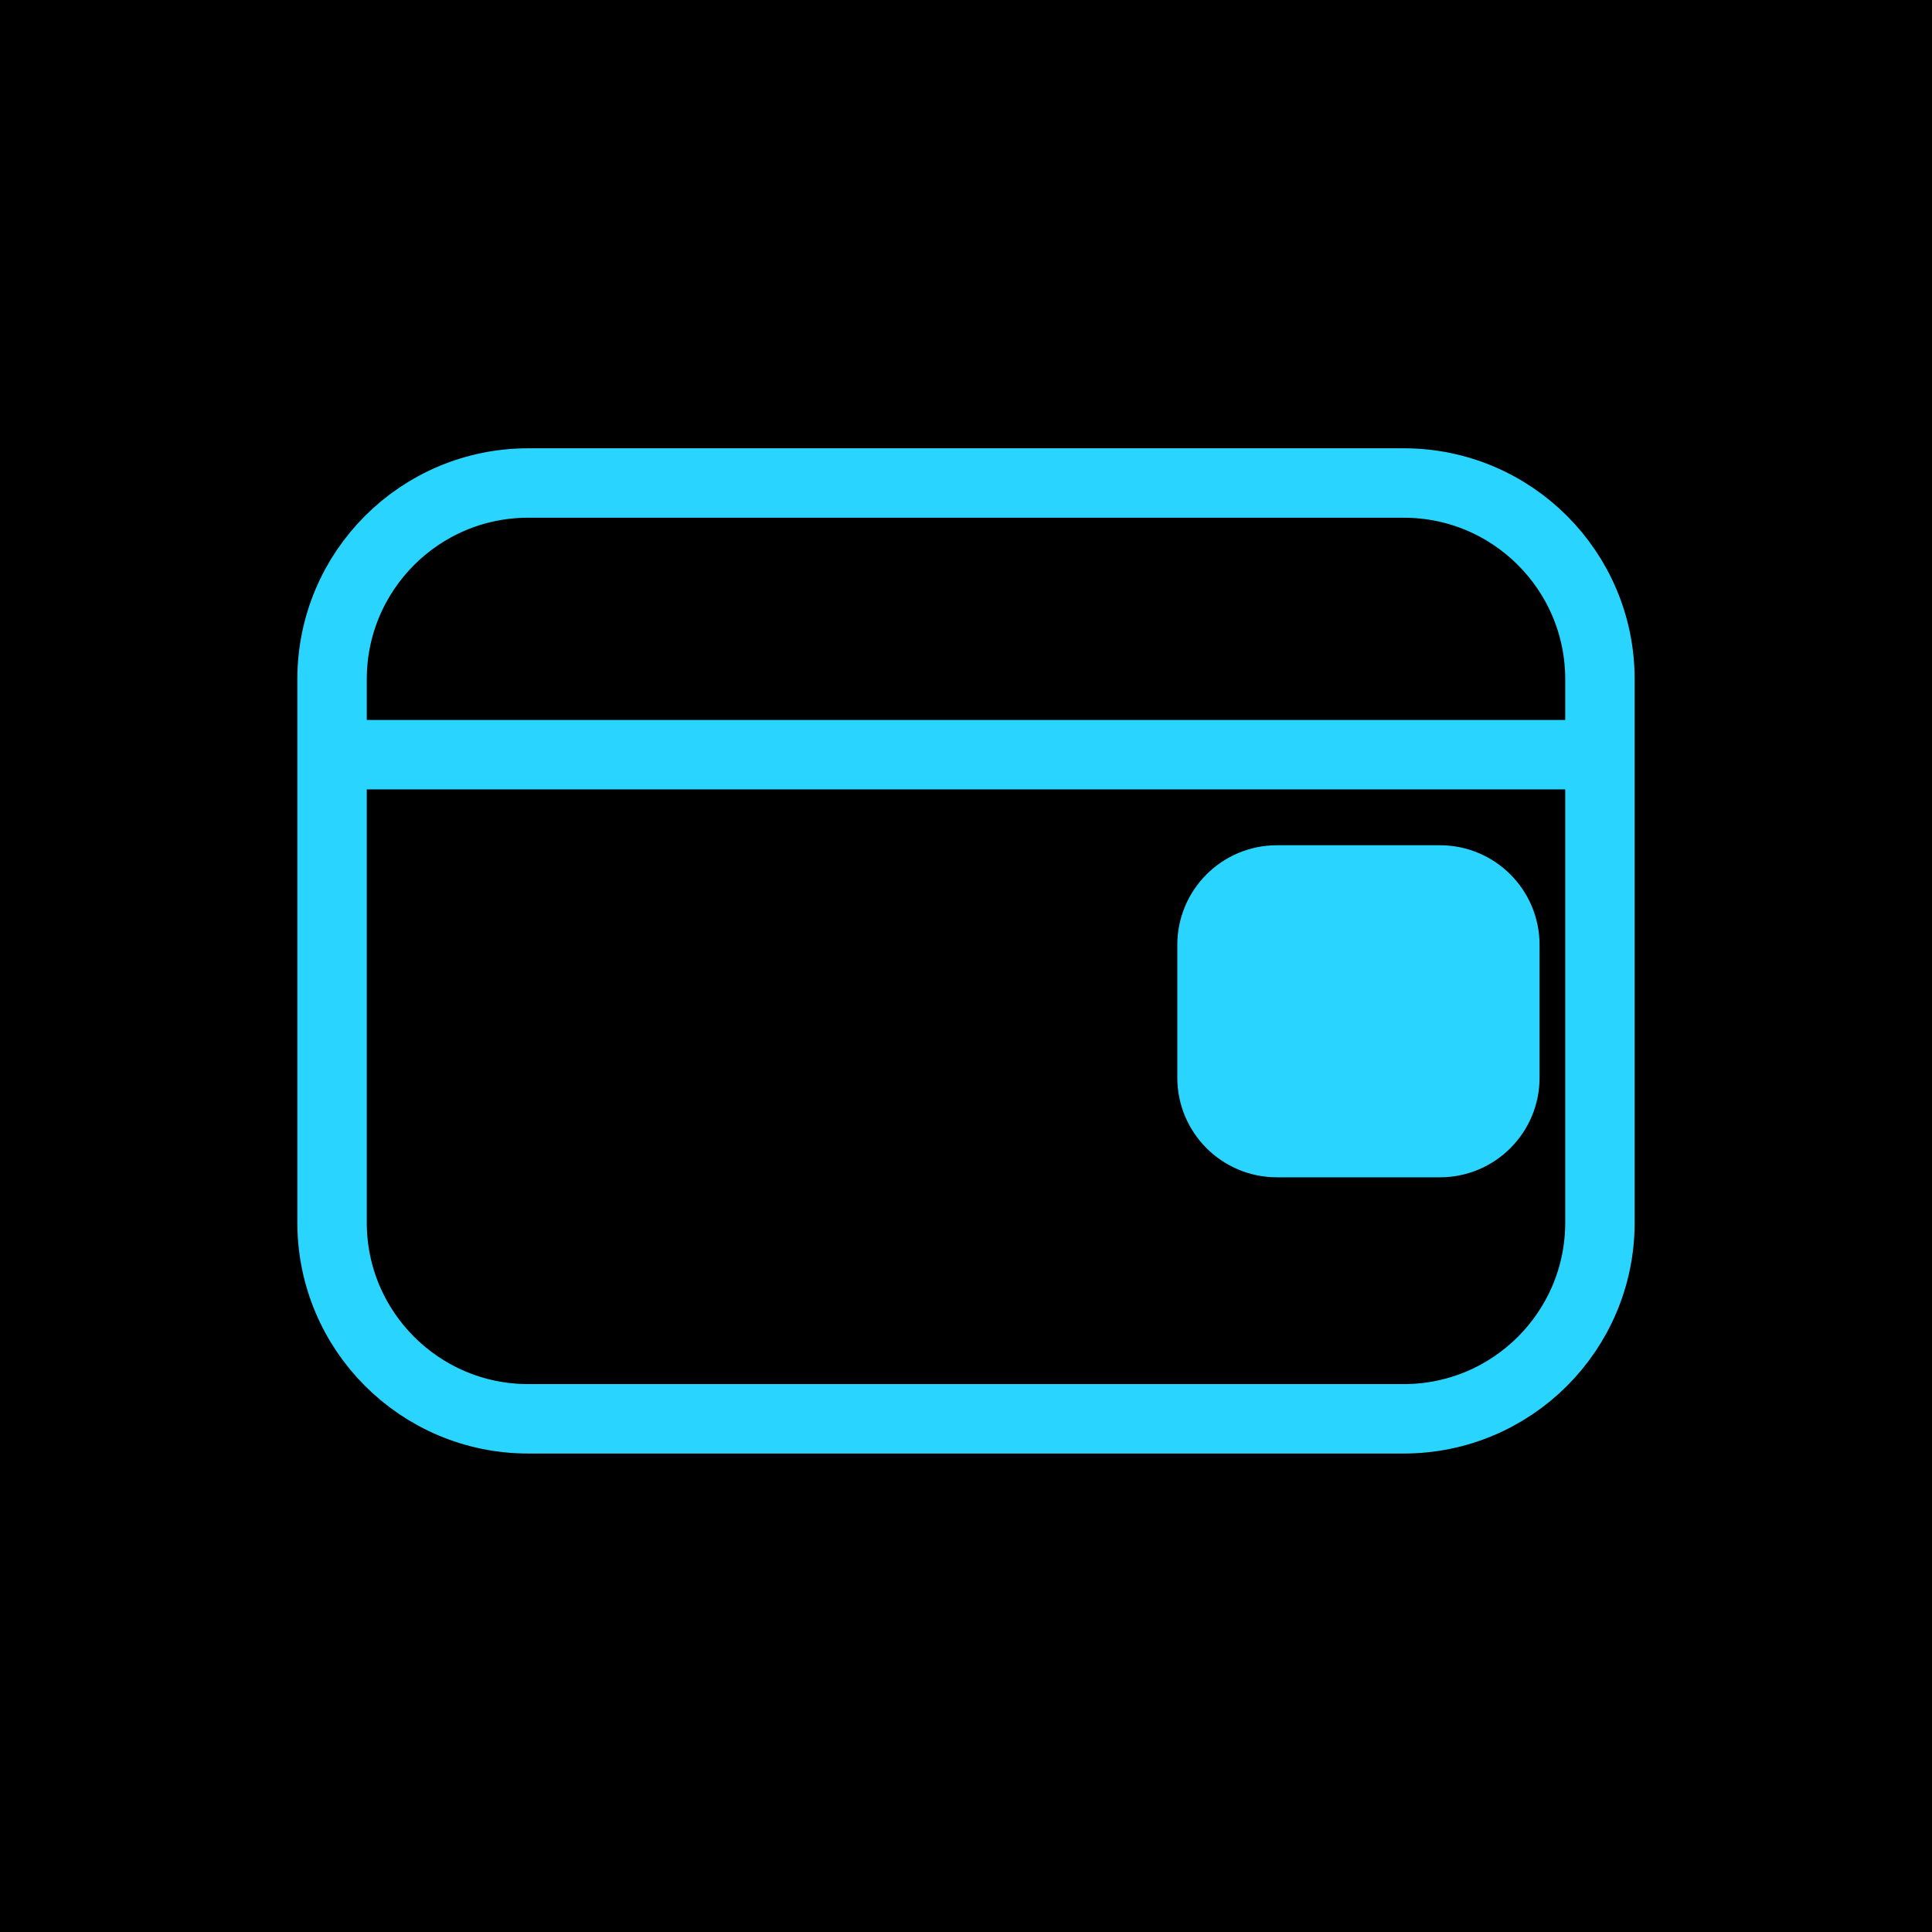
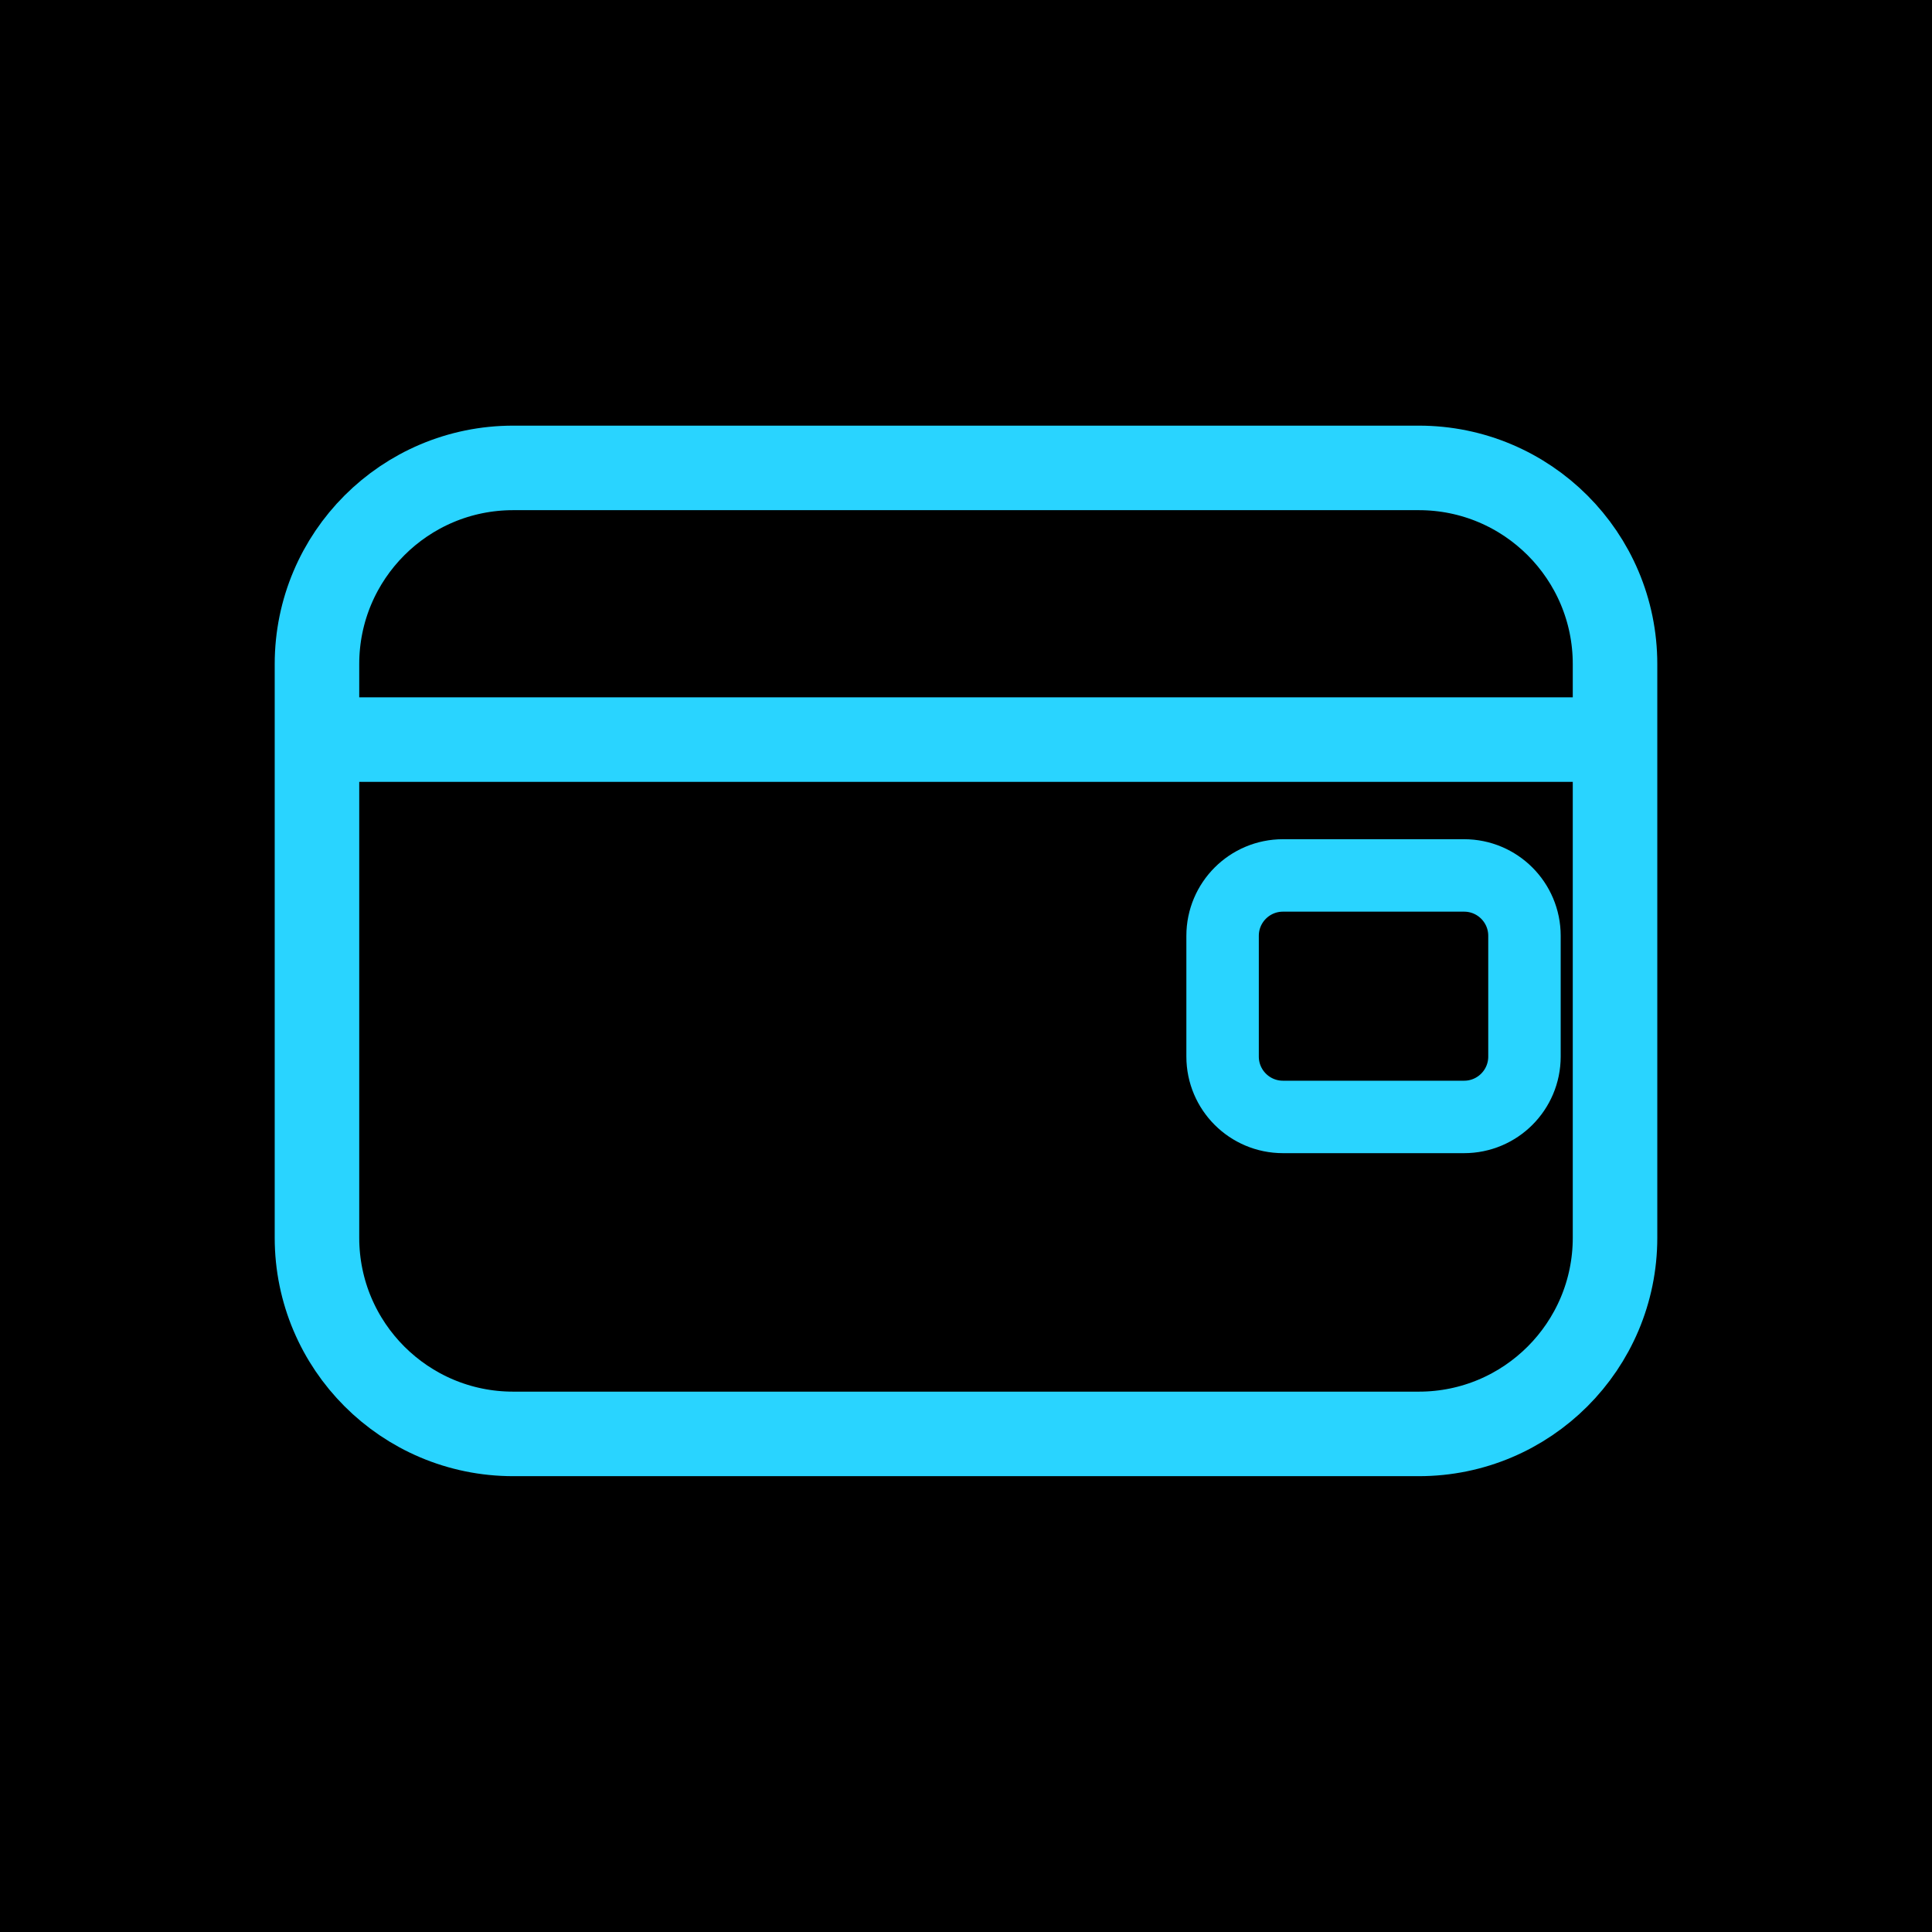
- <svg xmlns="http://www.w3.org/2000/svg" viewBox="0 0 64 64" fill="none">
+ <svg xmlns="http://www.w3.org/2000/svg" viewBox="0 0 64 64" fill="none" shape-rendering="geometricPrecision">
  <rect x="0" y="0" width="64" height="64" fill="#000000" />
-   <rect x="11" y="16" width="42" height="31" rx="6.5" stroke="#29d4ff" stroke-width="2.3" />
-   <path d="M11 25h42" stroke="#29d4ff" stroke-width="2.3" />
-   <rect x="40" y="29" width="10" height="9" rx="2.3" fill="#29d4ff" stroke="#29d4ff" stroke-width="2" />
+   <rect x="10.5" y="15.5" width="43" height="32" rx="6.5" stroke="#29d4ff" stroke-width="2.8" />
+   <path d="M10.5 24.5h43" stroke="#29d4ff" stroke-width="2.8" />
+   <rect x="40.5" y="29" width="10" height="8" rx="2" stroke="#29d4ff" stroke-width="2.4" />
</svg>
